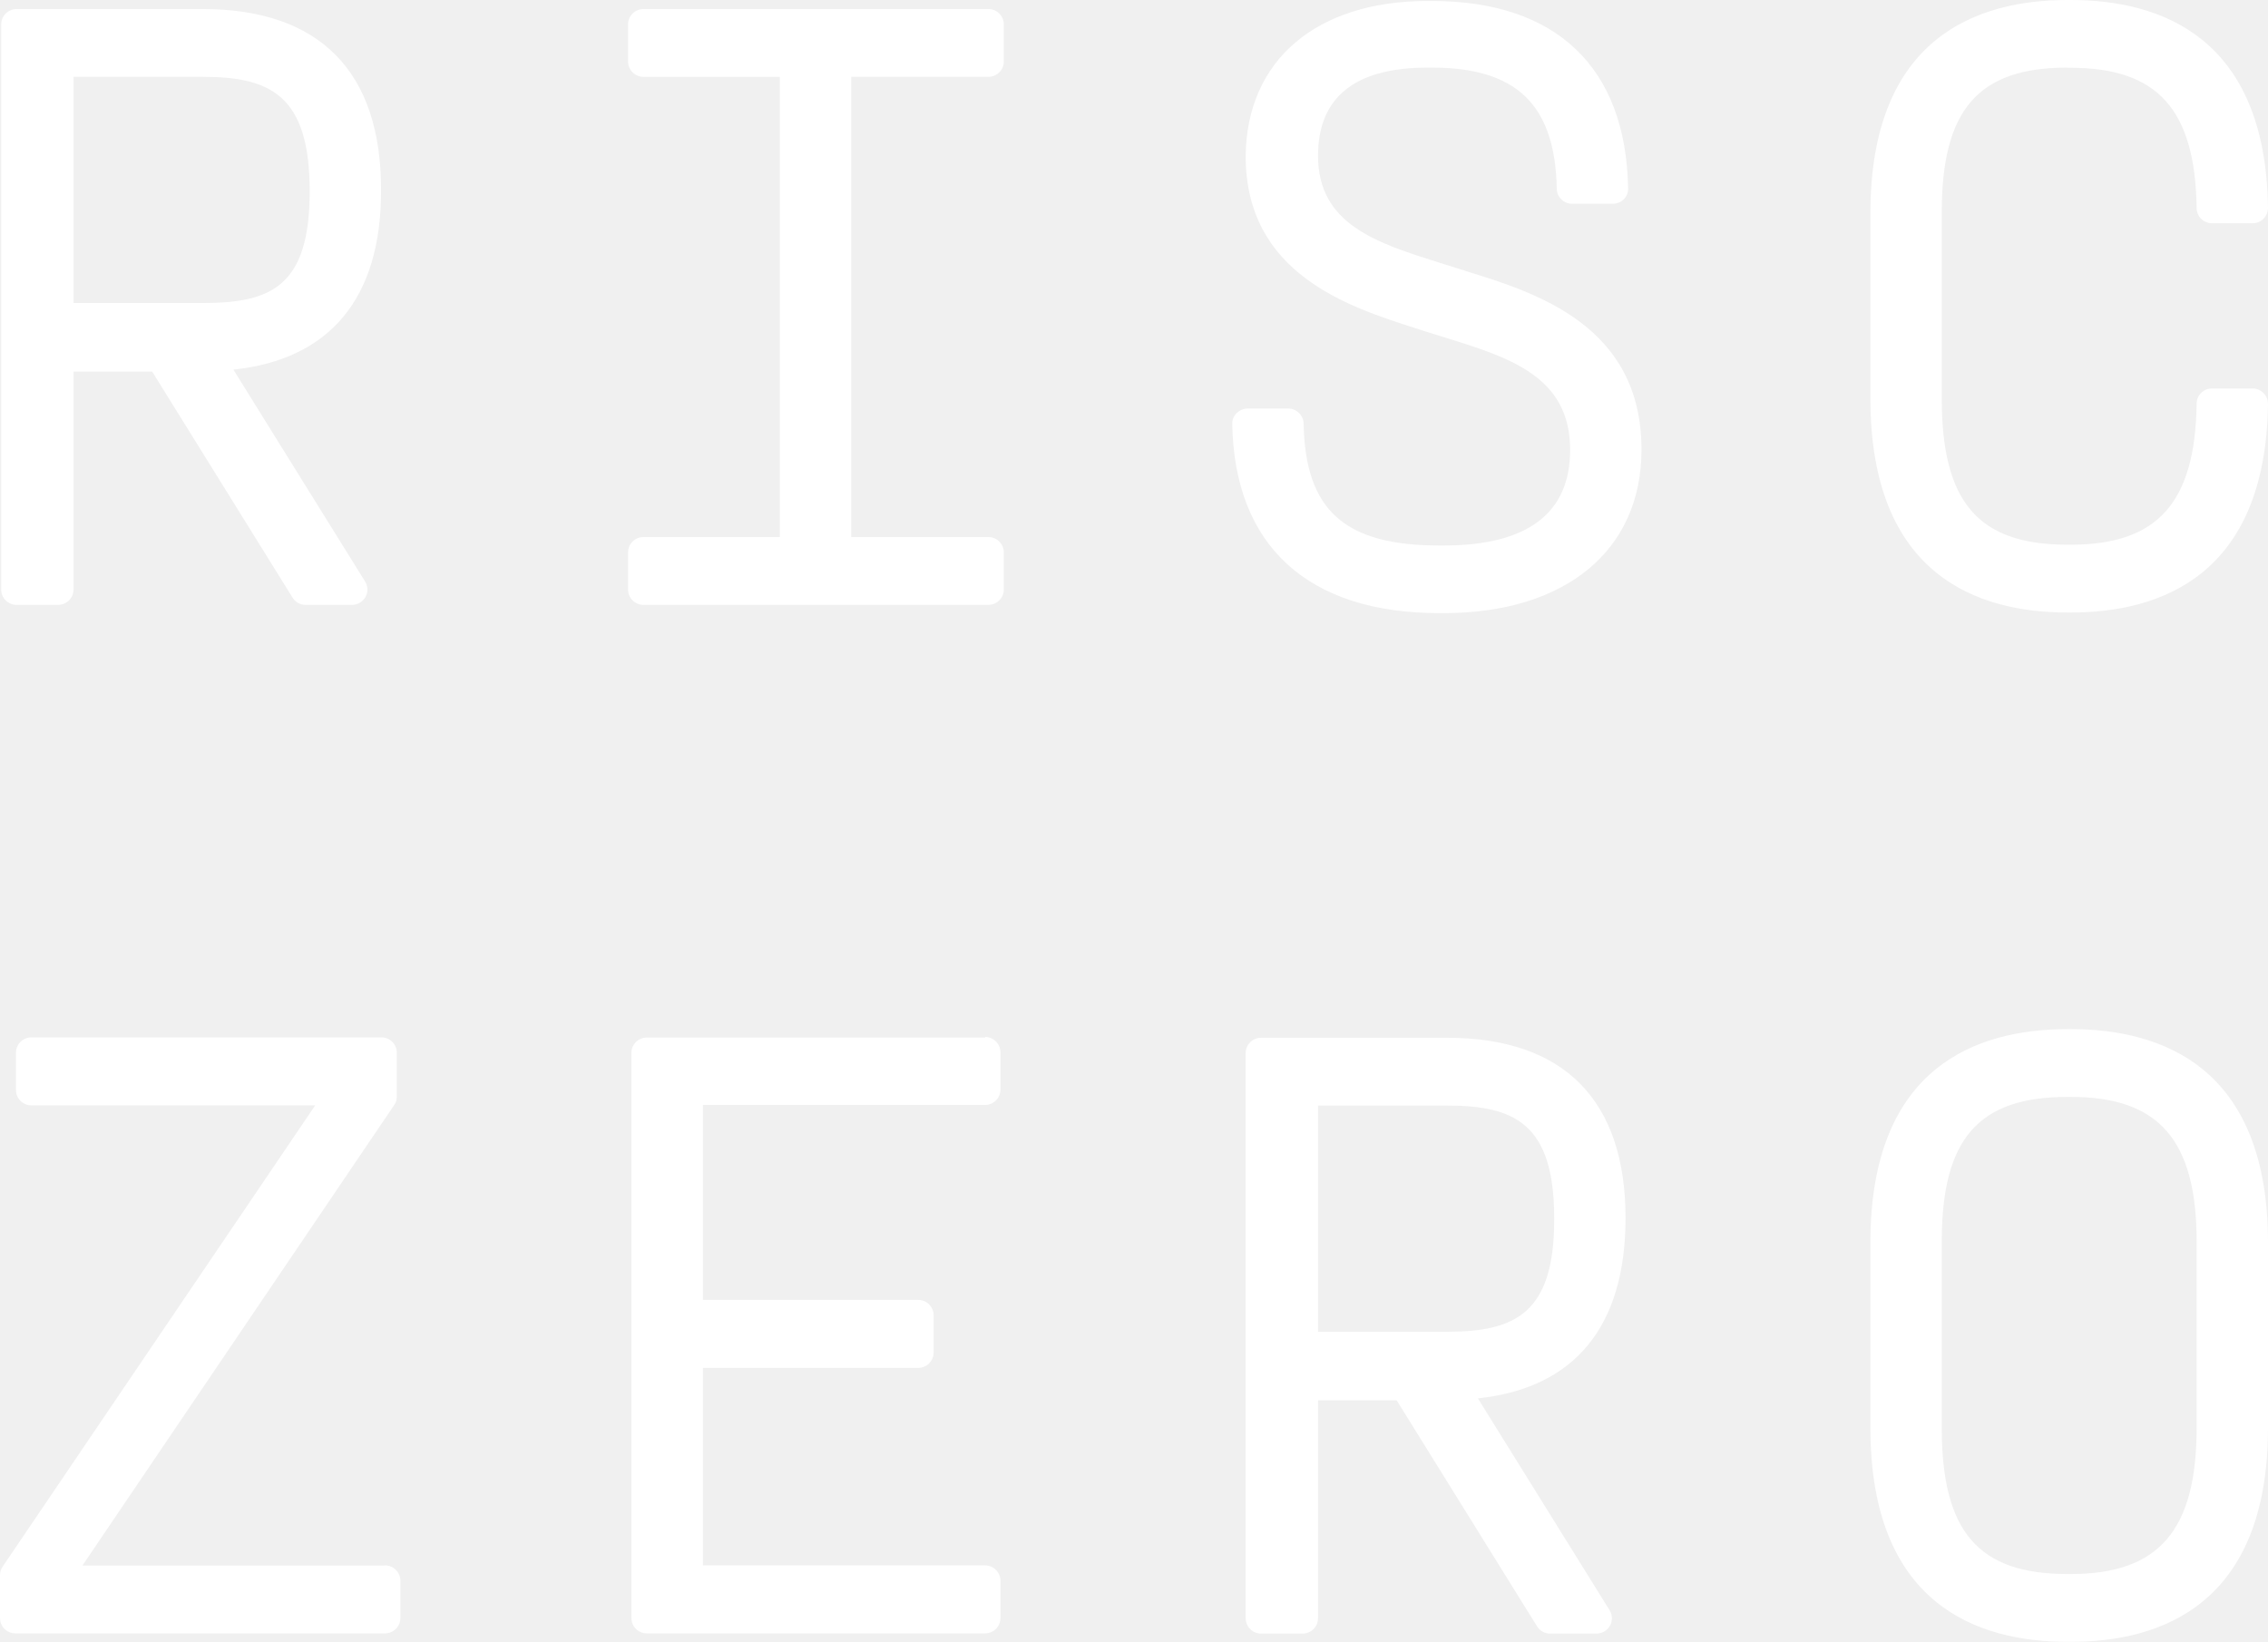
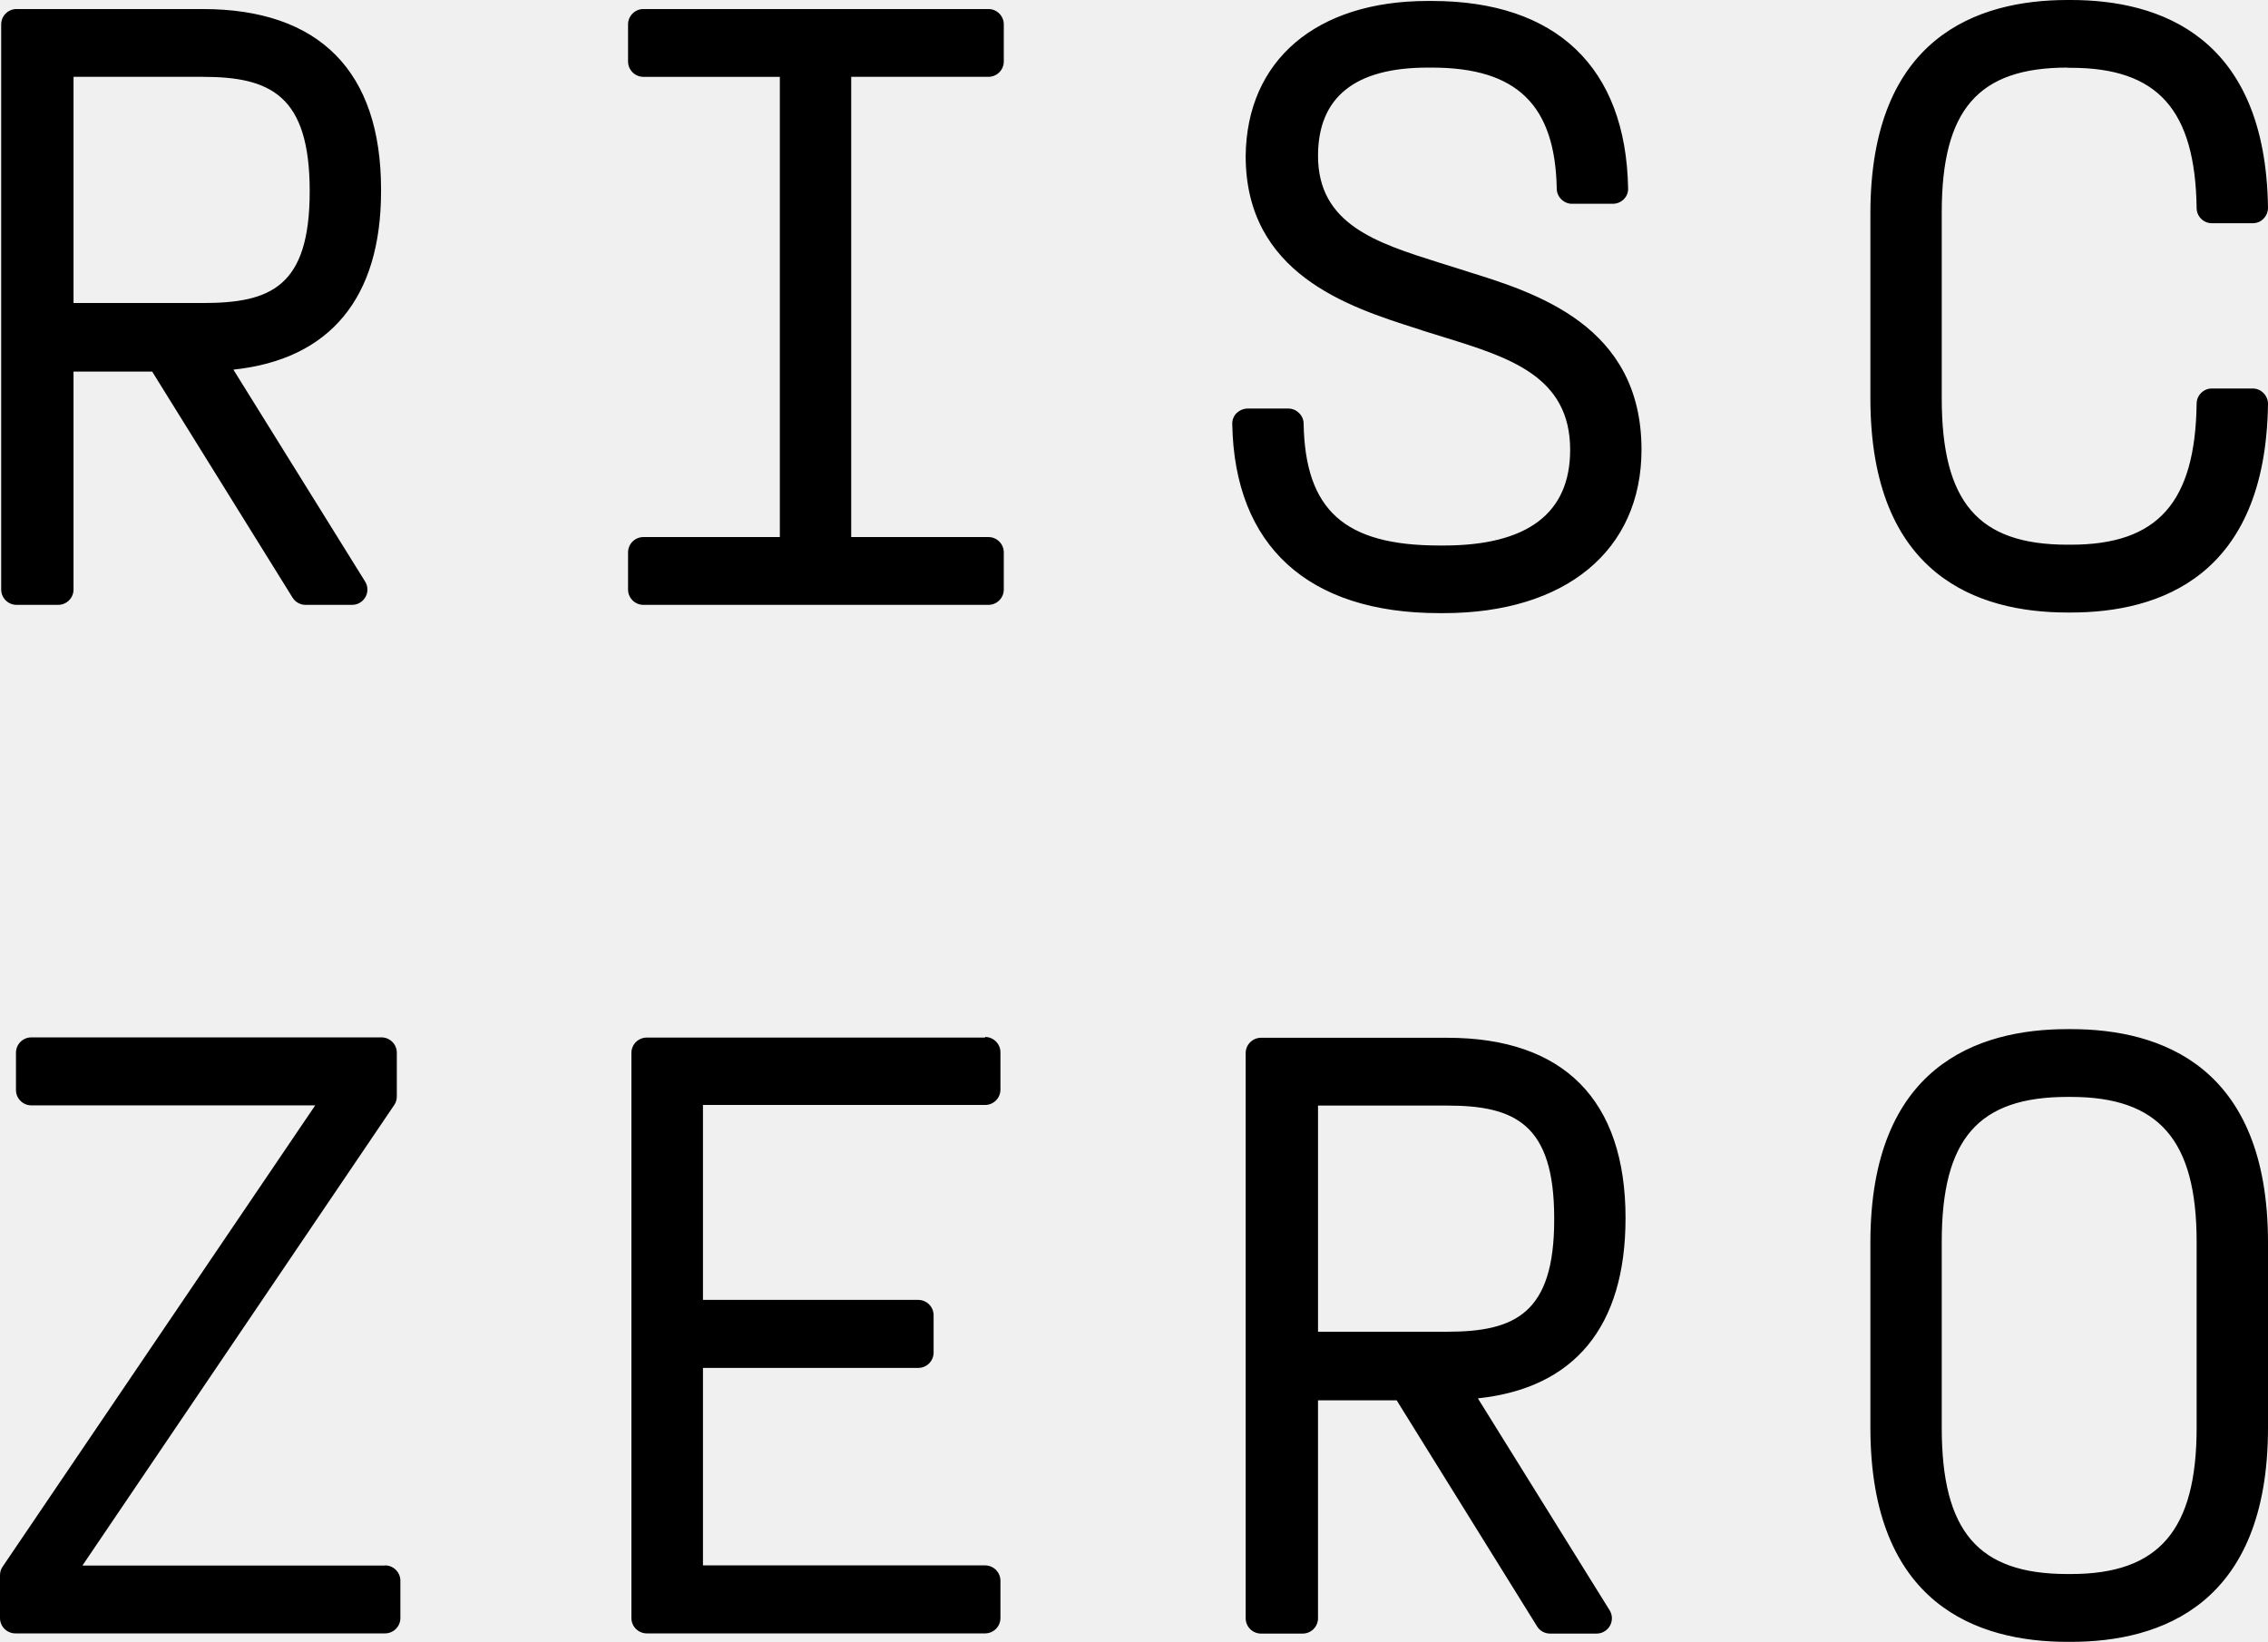
<svg xmlns="http://www.w3.org/2000/svg" width="163" height="118" fill="none">
-   <path d="M27.386 13.742v-.127c0-8.488-4.434-12.965-12.822-12.965H1.19c-.609 0-1.105.494-1.105 1.102V42.37c0 .607.496 1.102 1.105 1.102h2.989c.609 0 1.105-.494 1.105-1.102V26.707h5.653l10.087 16.242c.198.325.553.523.935.523h3.344c.397 0 .765-.212.963-.565.198-.353.184-.777-.028-1.116l-9.464-15.225c6.942-.734 10.612-5.155 10.612-12.824ZM5.285 5.522h9.28c4.874 0 7.693 1.328 7.693 8.22 0 6.892-2.819 8.036-7.693 8.036H5.285V5.522ZM71.037.65H46.243c-.609 0-1.105.494-1.105 1.102v2.669c0 .607.496 1.102 1.105 1.102h9.804V38.599h-9.804c-.609 0-1.105.494-1.105 1.102v2.669c0 .607.496 1.102 1.105 1.102h24.794c.609 0 1.105-.494 1.105-1.102v-2.669c0-.607-.496-1.102-1.105-1.102h-9.861V5.522h9.861c.609 0 1.105-.494 1.105-1.102v-2.669c0-.607-.496-1.102-1.105-1.102ZM105.351 19.476l-1.941-.607c-4.462-1.412-8.684-2.74-8.684-7.669 0-4.209 2.649-6.341 7.877-6.341h.312c6.092 0 8.854 2.683 8.968 8.7 0 .593.51 1.087 1.091 1.087h2.932c.298 0 .581-.113.794-.325.212-.212.326-.494.311-.791-.155-8.686-5.157-13.46-14.096-13.46h-.312c-8.005 0-13.006 4.265-13.077 11.143 0 8.46 7.367 10.832 12.241 12.386l.553.184c.495.155.991.311 1.501.466 4.647 1.44 9.025 2.796 9.025 8.079 0 4.562-3.06 6.878-9.096 6.878h-.297c-6.829 0-9.648-2.542-9.762-8.756 0-.593-.51-1.087-1.091-1.087h-2.933c-.297 0-.581.127-.793.325-.212.212-.326.508-.312.791.156 8.757 5.44 13.587 14.89 13.587h.297c8.77 0 14.225-4.505 14.225-11.751 0-8.94-7.608-11.284-12.638-12.838h.014ZM148.591 4.873h.241c6.234 0 8.94 3.008 9.039 10.084 0 .593.496 1.087 1.091 1.087h2.933c.297 0 .581-.113.779-.325.213-.212.326-.494.326-.791C162.83 2.599 155.208 0 148.832 0h-.241c-6.46 0-14.167 2.655-14.167 15.338v13.29c0 12.725 7.707 15.394 14.167 15.394h.241c6.376 0 13.998-2.599 14.168-14.985 0-.297-.113-.579-.326-.791-.212-.212-.482-.325-.779-.325h-2.933c-.595 0-1.091.494-1.091 1.087-.099 7.104-2.791 10.14-9.039 10.14h-.241c-6.418 0-9.039-3.051-9.039-10.522V15.267c0-7.387 2.621-10.409 9.039-10.409v.014ZM27.67 112.52H5.922L28.335 79.415c.128-.184.184-.395.184-.621v-3.135c0-.607-.496-1.102-1.105-1.102H2.253c-.609 0-1.105.494-1.105 1.102v2.683c0 .607.496 1.102 1.105 1.102H22.654L.184 112.605C.057 112.789 0 113 0 113.226v3.065c0 .607.496 1.102 1.105 1.102H27.67c.609 0 1.105-.495 1.105-1.102v-2.683c0-.608-.496-1.102-1.105-1.102v.014ZM70.796 74.571H46.484c-.609 0-1.105.494-1.105 1.102v40.618c0 .607.496 1.102 1.105 1.102h24.312c.609 0 1.105-.495 1.105-1.102v-2.683c0-.608-.496-1.102-1.105-1.102H50.522V98.312h15.471c.609 0 1.105-.494 1.105-1.102v-2.683c0-.607-.496-1.102-1.105-1.102H50.522V79.415h20.274c.609 0 1.105-.494 1.105-1.102v-2.683c0-.607-.496-1.102-1.105-1.102v.042ZM116.827 87.55c0-8.488-4.434-12.965-12.822-12.965H90.631c-.609 0-1.105.494-1.105 1.102v40.618c0 .608.496 1.102 1.105 1.102h2.989c.609 0 1.105-.494 1.105-1.102v-15.663h5.653l10.087 16.242c.198.325.552.523.935.523h3.344c.396 0 .765-.212.963-.565.198-.353.184-.777-.028-1.116l-9.464-15.225c6.942-.734 10.611-5.155 10.611-12.951Zm-5.128 0v.127c0 6.723-2.82 8.036-7.694 8.036h-9.279V79.458h9.279c4.874 0 7.694 1.328 7.694 8.093ZM148.832 73.964h-.241c-6.46 0-14.167 2.655-14.167 15.338v13.305c0 12.725 7.707 15.394 14.167 15.394h.241c6.461 0 14.168-2.669 14.168-15.394V89.302c0-12.683-7.707-15.338-14.168-15.338Zm9.039 15.281v13.361c0 7.372-2.706 10.521-9.039 10.521h-.241c-6.418 0-9.039-3.05-9.039-10.521V89.245c0-7.386 2.621-10.409 9.039-10.409h.241c6.333 0 9.039 3.107 9.039 10.409Z" fill="#fff" />
+   <path d="M27.386 13.742v-.127c0-8.488-4.434-12.965-12.822-12.965H1.19c-.609 0-1.105.494-1.105 1.102V42.37c0 .607.496 1.102 1.105 1.102h2.989c.609 0 1.105-.494 1.105-1.102V26.707h5.653l10.087 16.242c.198.325.553.523.935.523h3.344c.397 0 .765-.212.963-.565.198-.353.184-.777-.028-1.116l-9.464-15.225c6.942-.734 10.612-5.155 10.612-12.824ZM5.285 5.522h9.28c4.874 0 7.693 1.328 7.693 8.22 0 6.892-2.819 8.036-7.693 8.036H5.285V5.522ZM71.037.65H46.243c-.609 0-1.105.494-1.105 1.102v2.669c0 .607.496 1.102 1.105 1.102h9.804V38.599h-9.804c-.609 0-1.105.494-1.105 1.102v2.669c0 .607.496 1.102 1.105 1.102h24.794c.609 0 1.105-.494 1.105-1.102v-2.669c0-.607-.496-1.102-1.105-1.102h-9.861V5.522h9.861c.609 0 1.105-.494 1.105-1.102v-2.669c0-.607-.496-1.102-1.105-1.102ZM105.351 19.476l-1.941-.607c-4.462-1.412-8.684-2.74-8.684-7.669 0-4.209 2.649-6.341 7.877-6.341h.312c6.092 0 8.854 2.683 8.968 8.7 0 .593.51 1.087 1.091 1.087h2.932c.298 0 .581-.113.794-.325.212-.212.326-.494.311-.791-.155-8.686-5.157-13.46-14.096-13.46h-.312c-8.005 0-13.006 4.265-13.077 11.143 0 8.46 7.367 10.832 12.241 12.386l.553.184c.495.155.991.311 1.501.466 4.647 1.44 9.025 2.796 9.025 8.079 0 4.562-3.06 6.878-9.096 6.878h-.297c-6.829 0-9.648-2.542-9.762-8.756 0-.593-.51-1.087-1.091-1.087h-2.933c-.297 0-.581.127-.793.325-.212.212-.326.508-.312.791.156 8.757 5.44 13.587 14.89 13.587h.297c8.77 0 14.225-4.505 14.225-11.751 0-8.94-7.608-11.284-12.638-12.838h.014ZM148.591 4.873h.241c6.234 0 8.94 3.008 9.039 10.084 0 .593.496 1.087 1.091 1.087h2.933c.297 0 .581-.113.779-.325.213-.212.326-.494.326-.791C162.83 2.599 155.208 0 148.832 0h-.241c-6.46 0-14.167 2.655-14.167 15.338v13.29c0 12.725 7.707 15.394 14.167 15.394h.241c6.376 0 13.998-2.599 14.168-14.985 0-.297-.113-.579-.326-.791-.212-.212-.482-.325-.779-.325h-2.933c-.595 0-1.091.494-1.091 1.087-.099 7.104-2.791 10.14-9.039 10.14h-.241c-6.418 0-9.039-3.051-9.039-10.522V15.267c0-7.387 2.621-10.409 9.039-10.409v.014ZM27.67 112.52H5.922L28.335 79.415c.128-.184.184-.395.184-.621v-3.135c0-.607-.496-1.102-1.105-1.102H2.253c-.609 0-1.105.494-1.105 1.102v2.683c0 .607.496 1.102 1.105 1.102H22.654L.184 112.605C.057 112.789 0 113 0 113.226v3.065c0 .607.496 1.102 1.105 1.102H27.67c.609 0 1.105-.495 1.105-1.102v-2.683c0-.608-.496-1.102-1.105-1.102v.014ZM70.796 74.571H46.484c-.609 0-1.105.494-1.105 1.102v40.618c0 .607.496 1.102 1.105 1.102h24.312c.609 0 1.105-.495 1.105-1.102v-2.683c0-.608-.496-1.102-1.105-1.102H50.522V98.312h15.471c.609 0 1.105-.494 1.105-1.102v-2.683c0-.607-.496-1.102-1.105-1.102H50.522V79.415h20.274c.609 0 1.105-.494 1.105-1.102v-2.683c0-.607-.496-1.102-1.105-1.102v.042ZM116.827 87.55c0-8.488-4.434-12.965-12.822-12.965H90.631c-.609 0-1.105.494-1.105 1.102v40.618c0 .608.496 1.102 1.105 1.102h2.989c.609 0 1.105-.494 1.105-1.102v-15.663h5.653l10.087 16.242c.198.325.552.523.935.523h3.344c.396 0 .765-.212.963-.565.198-.353.184-.777-.028-1.116l-9.464-15.225c6.942-.734 10.611-5.155 10.611-12.951Zm-5.128 0v.127c0 6.723-2.82 8.036-7.694 8.036h-9.279V79.458h9.279c4.874 0 7.694 1.328 7.694 8.093ZM148.832 73.964h-.241c-6.46 0-14.167 2.655-14.167 15.338v13.305c0 12.725 7.707 15.394 14.167 15.394h.241c6.461 0 14.168-2.669 14.168-15.394V89.302c0-12.683-7.707-15.338-14.168-15.338Zm9.039 15.281v13.361c0 7.372-2.706 10.521-9.039 10.521h-.241c-6.418 0-9.039-3.05-9.039-10.521V89.245c0-7.386 2.621-10.409 9.039-10.409h.241c6.333 0 9.039 3.107 9.039 10.409Z" fill="#000" />
</svg>
